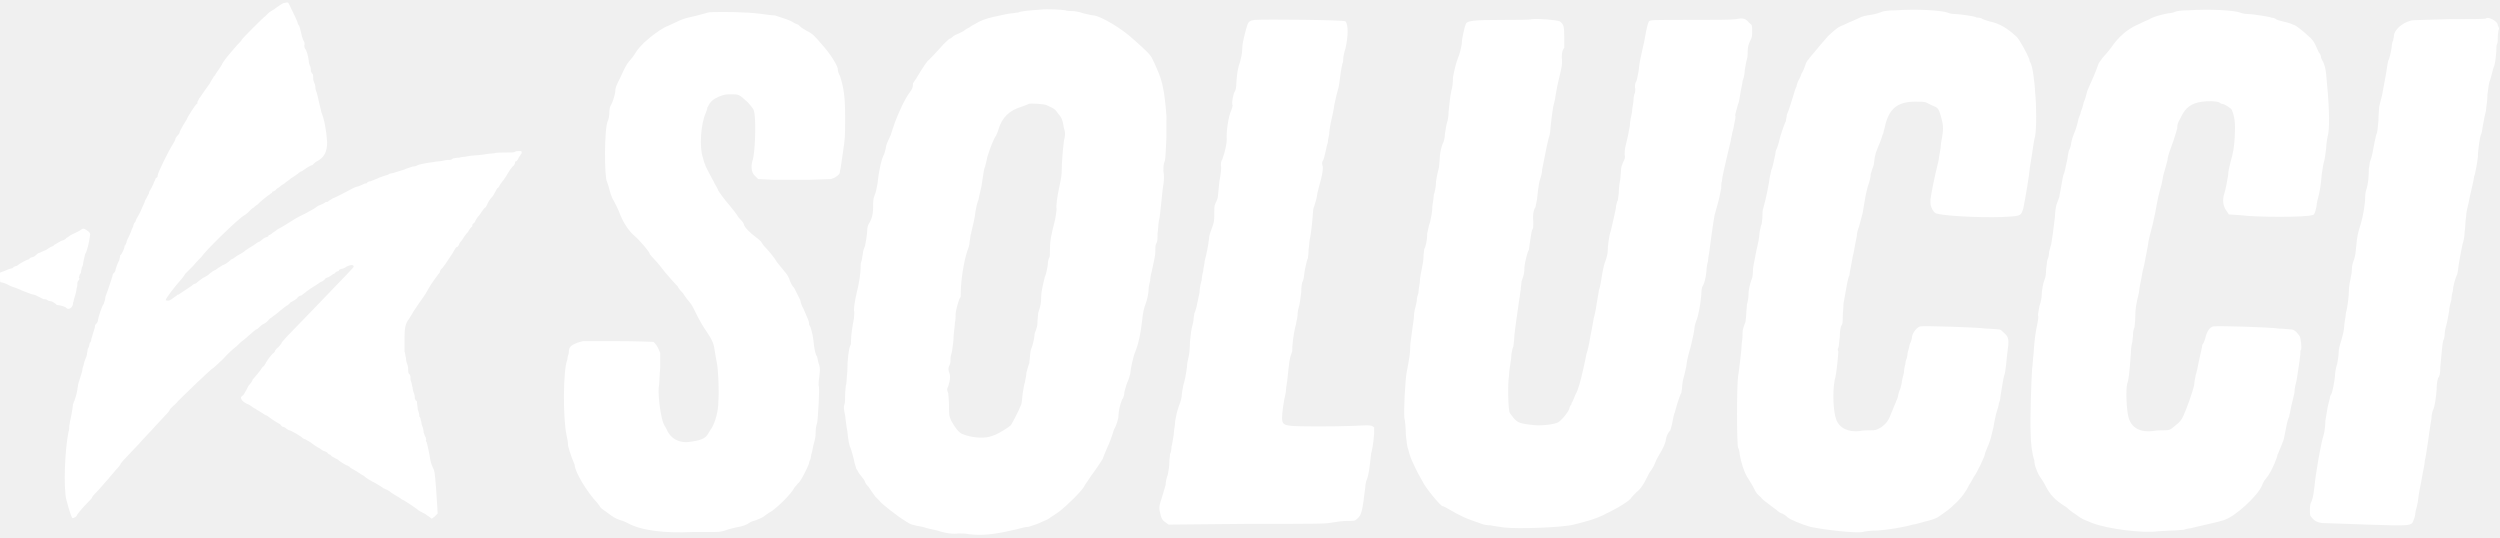
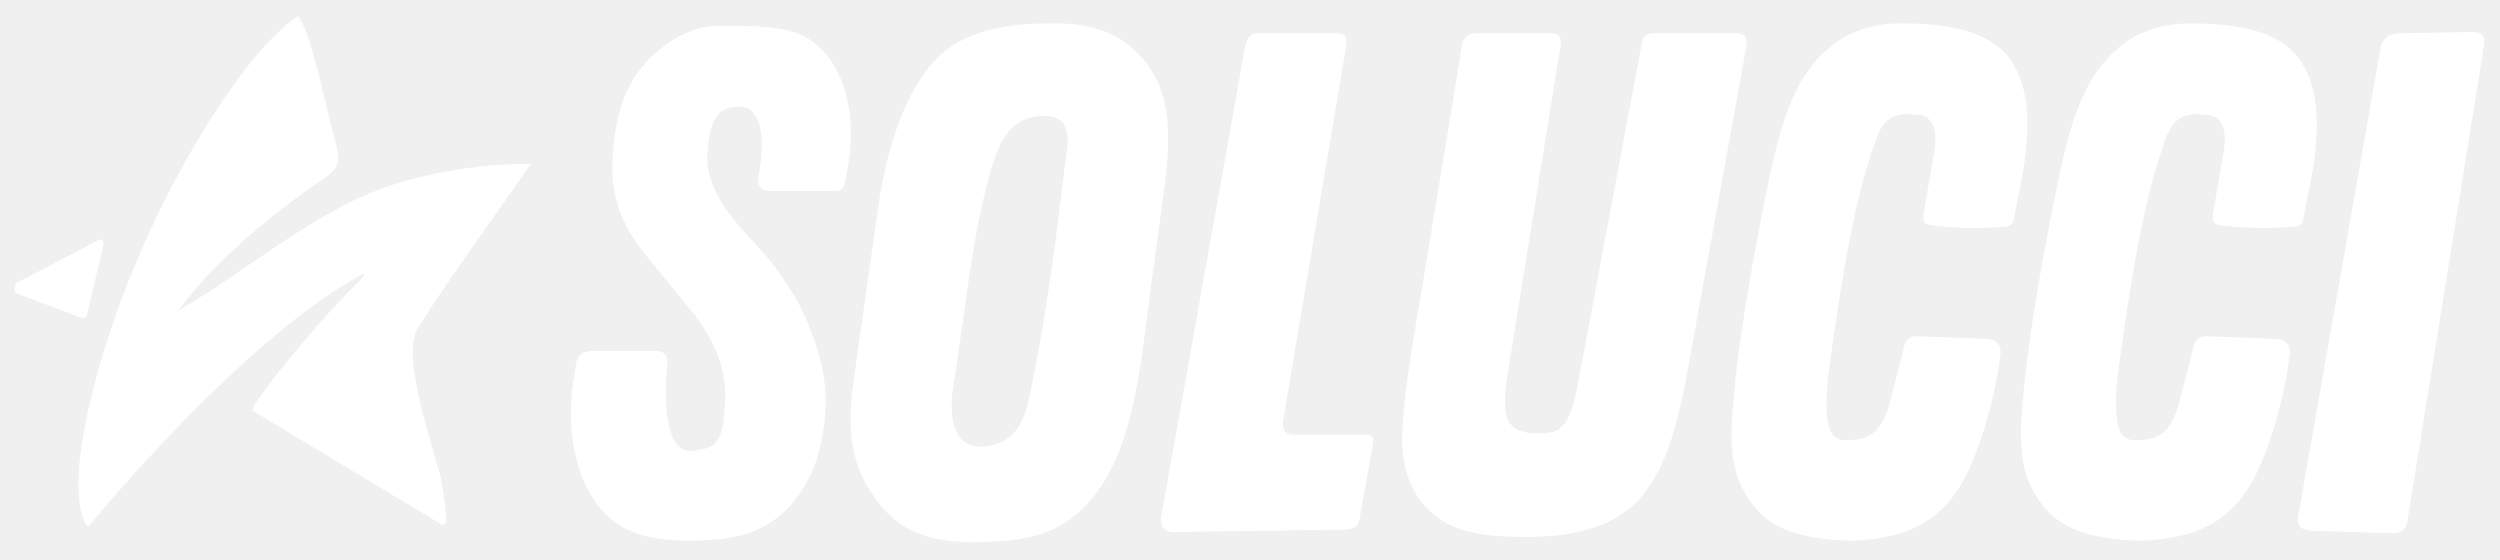
- <svg xmlns="http://www.w3.org/2000/svg" viewBox="0 0 3393 729" role="img" aria-label="Solucci" fill="#FFFFFF">
-   <g transform="translate(0,729) scale(1,-1)">
-     <path d="M386 725 c-2 0 -4 -2 -6 -3 -1 -1 -5 -3 -7 -5 -3 -2 -7 -4 -9 -6 -2 -2 -4 -4 -4 -4 -1 0 -32 -31 -32 -32 0 -1 -3 -4 -6 -7 -13 -15 -19 -22 -21 -27 -1 -2 -4 -6 -6 -9 -1 -2 -3 -4 -3 -5 0 0 -1 -1 -2 -2 0 -1 -2 -3 -3 -5 -1 -2 -3 -6 -5 -8 -2 -3 -5 -7 -7 -10 -2 -3 -4 -6 -5 -7 0 -1 -1 -2 -2 -4 0 -2 0 -3 -1 -3 -1 0 -13 -18 -14 -22 -1 -1 -3 -5 -5 -8 -2 -4 -4 -7 -4 -8 0 -1 -1 -3 -3 -5 -2 -2 -3 -4 -3 -5 0 0 -1 -3 -3 -6 -7 -11 -21 -40 -21 -43 0 -1 0 -2 -1 -3 -1 0 -2 -1 -2 -2 -1 -2 -1 -3 -2 -4 0 -1 -1 -3 -2 -5 -1 -3 -3 -5 -3 -6 -1 -1 -2 -3 -2 -5 -1 -1 -3 -6 -5 -9 -1 -4 -4 -9 -5 -12 -1 -3 -4 -8 -5 -10 -2 -3 -3 -6 -3 -6 0 -1 -1 -2 -2 -3 0 -1 -1 -2 -1 -3 0 -1 -1 -3 -2 -5 -2 -6 -4 -10 -7 -16 0 -3 -2 -5 -2 -6 -1 0 -1 -1 -1 -2 0 -2 -4 -10 -5 -11 -1 0 -1 -1 -1 -2 0 -1 -1 -3 -1 -5 -2 -3 -4 -9 -5 -12 0 -2 -1 -4 -2 -5 -1 -1 -2 -2 -2 -3 0 -1 -3 -10 -6 -19 -1 -3 -3 -8 -4 -11 0 -4 -2 -8 -2 -9 -3 -4 -7 -17 -8 -22 0 -2 -1 -4 -2 -5 -1 -1 -2 -2 -2 -3 0 -2 -1 -5 -2 -8 -1 -3 -2 -7 -3 -10 0 -2 -1 -5 -2 -5 0 -1 -1 -3 -1 -4 0 -1 -1 -3 -2 -5 0 -2 -1 -5 -1 -7 0 -1 -1 -4 -2 -6 -1 -3 -2 -5 -2 -6 0 -1 -1 -4 -2 -7 0 -3 -2 -9 -3 -12 -1 -4 -3 -9 -3 -10 0 -2 -1 -5 -1 -7 -1 -6 -3 -12 -4 -15 -1 -1 -1 -3 -2 -5 0 -3 -3 -20 -4 -23 0 -2 -1 -5 -1 -6 0 -2 0 -6 -1 -8 -5 -24 -7 -76 -3 -92 3 -12 7 -24 8 -25 1 -1 6 2 6 3 0 1 7 10 16 19 3 3 5 5 5 6 0 0 1 2 3 4 8 8 15 17 19 21 2 3 7 8 10 12 4 4 7 8 7 9 0 0 3 4 7 8 4 4 12 13 18 19 5 6 16 17 23 25 13 14 18 19 18 20 0 1 2 3 5 6 3 2 6 6 7 7 8 8 45 44 48 45 1 1 7 6 13 12 6 7 14 14 18 17 3 3 7 7 9 8 14 12 17 15 18 15 1 0 2 1 4 3 1 1 4 4 7 5 2 1 4 3 5 4 0 1 4 4 7 6 3 2 8 6 10 8 3 2 6 5 8 6 2 1 4 3 4 3 0 1 2 2 4 3 2 1 5 3 6 4 1 2 4 4 6 4 1 1 3 2 4 3 2 2 12 9 16 11 1 1 3 2 3 2 0 0 2 2 5 3 2 1 4 3 4 3 0 1 2 2 5 3 2 1 5 3 6 4 2 0 3 2 4 3 1 0 2 1 3 1 0 0 1 0 1 1 0 1 1 1 3 2 1 0 5 1 7 3 6 3 10 3 10 0 -1 -2 -4 -5 -56 -59 -34 -35 -42 -43 -42 -45 0 0 -2 -3 -4 -5 -3 -2 -5 -5 -5 -6 0 0 -1 -2 -3 -3 -2 -2 -6 -7 -9 -12 0 -1 -2 -3 -3 -5 -2 -1 -3 -3 -3 -3 0 -1 -10 -13 -11 -14 -1 0 -1 -1 -1 -1 0 -1 -1 -2 -2 -4 -1 -1 -3 -4 -4 -5 -1 -2 -2 -4 -3 -6 -1 -1 -2 -4 -3 -5 -1 -1 -1 -2 -2 -2 0 0 -1 -1 -2 -2 0 -3 2 -6 8 -9 3 -1 6 -3 7 -4 1 -1 3 -2 5 -3 1 -1 5 -3 8 -5 3 -2 6 -4 7 -4 0 0 2 -1 3 -2 3 -2 5 -4 12 -8 2 -1 4 -2 4 -3 0 0 1 -1 2 -2 1 0 4 -1 6 -3 1 -1 3 -2 4 -2 1 0 12 -6 16 -9 2 -2 4 -3 5 -3 0 0 3 -2 7 -4 4 -3 8 -6 10 -7 2 -1 4 -2 5 -3 1 -1 3 -2 3 -2 1 0 3 -1 5 -2 1 -2 3 -3 4 -3 0 0 1 -1 2 -2 1 -1 4 -2 5 -3 2 -1 4 -2 4 -2 0 -1 11 -8 13 -8 0 0 1 -1 2 -1 0 -1 3 -3 7 -5 4 -2 9 -6 13 -8 3 -3 10 -7 16 -10 5 -3 10 -6 11 -7 1 0 2 -1 2 -1 1 0 3 -1 6 -3 2 -2 6 -4 9 -6 2 -1 5 -3 5 -3 0 0 2 -2 5 -3 5 -3 11 -7 18 -12 2 -2 6 -4 8 -5 3 -1 6 -4 8 -5 l4 -3 4 3 c2 2 4 4 4 4 0 0 0 1 -1 17 -2 31 -3 39 -4 42 -2 4 -4 9 -5 14 -1 7 -4 21 -5 24 -1 1 -1 2 -1 3 1 0 0 1 0 3 -1 1 -2 4 -3 7 0 2 -1 7 -2 9 -1 2 -1 6 -2 8 0 2 -1 3 -1 4 -1 0 -1 1 -1 3 0 1 -1 5 -2 7 0 3 -1 7 -1 9 0 1 0 3 -1 3 -1 0 -1 2 -2 3 0 1 0 4 -1 7 -1 2 -2 6 -2 8 -1 2 -1 6 -2 8 -1 2 -1 5 -1 7 0 1 -1 3 -1 3 -1 0 -2 2 -2 5 0 2 0 5 -1 8 -1 2 -2 6 -2 9 -1 3 -1 7 -2 9 0 2 0 9 0 17 0 14 1 21 6 27 1 2 4 6 6 10 4 6 12 18 13 19 1 1 6 9 8 13 2 4 10 15 13 19 1 1 2 2 2 3 0 1 1 3 2 4 2 1 7 9 15 21 1 1 2 4 3 5 1 2 2 4 4 4 1 1 2 3 2 3 0 1 2 4 4 6 1 2 5 8 8 11 2 4 5 7 5 7 1 0 1 1 1 2 0 1 1 3 2 3 1 1 2 2 2 3 0 0 1 2 3 5 2 2 5 6 6 8 2 3 4 5 4 5 1 0 2 2 3 4 1 3 4 8 8 12 3 5 5 9 5 9 0 0 1 2 2 2 1 1 2 3 2 3 0 1 2 3 4 6 2 2 4 6 5 7 4 7 8 13 10 14 1 1 2 3 2 4 0 1 0 2 1 2 1 0 2 1 3 3 1 2 2 4 3 5 0 0 1 2 2 3 0 3 0 3 -3 3 -3 0 -5 0 -6 -1 -1 -1 -5 -1 -13 -1 -6 0 -13 0 -15 -1 -3 0 -10 -1 -17 -2 -7 -1 -15 -1 -19 -2 -4 -1 -9 -1 -12 -2 -4 0 -7 -1 -8 -1 -1 -1 -3 -2 -4 -2 -2 0 -6 0 -9 -1 -4 -1 -10 -1 -14 -2 -9 -1 -18 -3 -21 -4 -1 -1 -4 -2 -7 -2 -2 -1 -7 -2 -11 -4 -7 -2 -12 -4 -16 -5 -2 0 -4 -1 -5 -1 0 -1 -2 -1 -4 -2 -1 0 -6 -2 -9 -3 -4 -2 -10 -4 -12 -5 -3 0 -5 -2 -5 -2 0 -1 -1 -1 -2 -1 -1 0 -3 -1 -5 -2 -2 -1 -5 -2 -5 -2 -1 0 -4 -1 -6 -2 -8 -4 -24 -13 -28 -14 -2 -1 -4 -3 -5 -3 -1 -1 -2 -2 -3 -2 -1 0 -2 0 -3 -1 0 0 -3 -2 -6 -3 -3 -1 -6 -3 -7 -4 -1 -1 -7 -4 -14 -8 -11 -5 -15 -8 -28 -16 -3 -2 -7 -4 -9 -5 -1 -1 -4 -3 -7 -5 -2 -2 -4 -3 -5 -3 0 0 -1 -1 -1 -2 -1 0 -2 -1 -3 -1 0 0 -3 -1 -5 -3 -2 -2 -4 -3 -4 -3 -1 0 -4 -2 -8 -5 -5 -3 -10 -6 -11 -7 -2 -2 -7 -5 -11 -7 -4 -3 -7 -5 -8 -5 0 0 -1 0 -1 -1 -6 -5 -8 -6 -11 -7 -2 -1 -4 -3 -5 -3 -1 -1 -3 -2 -4 -3 -2 -1 -4 -2 -4 -2 -1 -1 -3 -2 -4 -3 -2 -2 -5 -4 -7 -5 -3 -1 -6 -4 -9 -6 -2 -2 -4 -3 -4 -3 -1 0 -3 -1 -5 -3 -15 -10 -18 -12 -18 -12 -1 0 -2 0 -2 -1 -7 -5 -8 -6 -11 -7 -3 0 -4 0 -4 1 0 2 12 18 22 29 2 3 4 5 4 6 0 0 5 5 11 11 5 6 11 12 12 13 4 7 51 53 58 56 2 1 5 4 7 6 2 2 4 4 5 4 1 1 3 3 5 4 6 6 15 13 17 14 1 1 2 2 3 2 0 1 1 2 1 2 1 0 3 1 4 2 1 2 4 3 5 4 1 1 5 4 7 5 2 2 7 5 9 7 2 1 6 4 9 6 2 2 4 3 4 3 1 0 4 2 8 5 3 2 7 4 8 4 0 0 1 1 1 1 1 1 3 3 5 4 10 5 14 13 14 26 -1 16 -4 32 -8 41 0 2 -2 8 -3 13 -1 4 -2 10 -3 13 -1 2 -2 5 -2 8 0 2 -1 5 -2 7 -1 2 -1 5 -1 7 0 1 0 3 -1 4 -1 0 -1 2 -2 3 0 1 0 4 -1 7 -1 2 -2 5 -2 8 -1 7 -3 14 -5 16 -1 2 -1 4 -1 5 1 0 0 2 0 4 -1 1 -3 6 -4 11 -1 4 -2 9 -3 11 -1 1 -2 3 -2 4 0 1 -6 14 -12 26 -1 2 -2 2 -6 1z" />
-     <path d="M1413 716 c-14 -1 -28 -2 -31 -4 -3 0 -6 -1 -8 -1 -3 0 -13 -2 -26 -5 -9 -2 -17 -5 -22 -8 -3 -2 -8 -4 -10 -6 -2 -1 -6 -3 -8 -5 -2 -1 -6 -3 -8 -4 -3 -1 -6 -3 -6 -3 -1 -1 -3 -3 -6 -4 -2 -2 -7 -6 -11 -11 -9 -10 -13 -14 -16 -17 -3 -2 -8 -10 -16 -23 -2 -4 -5 -7 -5 -8 -1 0 -1 -2 -1 -3 0 -3 -1 -6 -4 -10 -7 -9 -15 -27 -20 -40 -2 -6 -5 -14 -6 -18 -5 -11 -6 -12 -7 -19 -1 -4 -2 -8 -3 -9 -2 -4 -6 -18 -8 -38 -1 -5 -2 -12 -4 -16 -2 -5 -2 -8 -2 -16 0 -10 -2 -17 -6 -23 -1 -2 -2 -5 -2 -8 0 -6 -2 -17 -3 -22 -1 -2 -3 -7 -3 -11 -1 -4 -1 -8 -2 -10 -1 -2 -1 -6 -1 -9 0 -6 -2 -21 -5 -32 -3 -13 -4 -21 -4 -25 1 -3 0 -7 0 -11 -2 -10 -4 -23 -4 -30 0 -3 0 -6 -1 -7 -2 -4 -4 -19 -4 -35 -1 -9 -1 -18 -2 -19 0 -2 -1 -8 -1 -13 0 -5 0 -11 -1 -13 -1 -2 -1 -6 1 -15 1 -7 2 -17 3 -21 1 -12 3 -21 4 -22 1 -2 5 -16 6 -22 1 -3 2 -6 2 -7 1 -1 2 -3 3 -5 1 -2 4 -5 6 -8 2 -2 3 -5 3 -5 0 -1 2 -4 5 -7 2 -3 4 -6 4 -6 0 0 2 -3 5 -7 3 -3 6 -6 6 -6 0 -2 26 -22 33 -26 2 -1 4 -3 5 -3 2 -2 7 -4 20 -6 6 -2 15 -4 20 -5 12 -4 22 -5 29 -4 3 0 10 0 14 -1 17 -2 33 -1 66 7 4 1 11 3 15 3 3 1 9 3 12 4 2 1 7 3 9 4 3 1 7 3 9 5 3 2 8 5 12 8 9 7 32 29 34 35 1 2 5 7 8 12 11 15 16 23 17 25 0 1 3 8 6 15 3 6 6 15 7 18 1 3 2 7 3 8 2 4 5 12 5 17 0 5 2 15 5 22 2 2 3 7 3 10 1 3 2 8 4 13 2 4 3 8 4 12 0 4 4 24 7 30 5 13 7 25 9 41 1 12 3 19 5 24 2 5 4 15 4 21 0 2 1 6 2 10 0 3 1 9 2 12 1 4 2 10 3 14 1 5 2 9 2 14 0 5 0 7 1 10 2 3 2 6 2 14 1 6 1 14 2 18 1 3 2 14 3 23 1 9 2 21 3 26 1 6 1 12 0 18 0 6 0 9 2 14 1 5 1 12 2 30 0 13 0 24 0 25 1 1 -2 32 -4 41 -2 12 -5 20 -9 29 -2 5 -5 11 -6 13 -2 5 -8 11 -25 26 -16 15 -43 31 -54 33 -3 0 -10 2 -15 3 -5 2 -12 3 -15 3 -3 0 -7 0 -9 1 -5 1 -26 2 -33 1z m8 -130 c9 -4 11 -5 15 -11 5 -6 6 -8 8 -20 2 -6 2 -9 0 -17 -2 -16 -3 -32 -3 -40 0 -6 -1 -12 -3 -21 -3 -14 -5 -27 -4 -32 0 -2 -1 -8 -2 -14 -6 -23 -7 -30 -7 -40 0 -7 0 -10 -1 -12 -1 -1 -2 -6 -2 -10 -1 -5 -2 -12 -4 -16 -3 -12 -5 -21 -5 -28 0 -6 0 -9 -4 -21 0 -3 -1 -9 -1 -13 0 -4 -1 -7 -2 -10 -1 -2 -2 -5 -2 -7 0 -4 -3 -16 -5 -20 0 -1 -1 -5 -1 -8 0 -2 -1 -7 -1 -10 -1 -2 -3 -9 -4 -13 0 -5 -2 -11 -2 -13 -1 -2 -2 -9 -3 -15 -1 -7 -1 -13 -2 -15 -3 -8 -12 -25 -14 -28 -3 -3 -16 -11 -21 -13 -2 -1 -6 -2 -9 -3 -9 -2 -24 -1 -36 4 -5 2 -10 9 -15 18 -3 7 -3 7 -3 20 0 8 -1 14 -1 17 -2 5 -2 6 0 10 3 9 3 15 1 19 -1 4 -1 4 0 8 1 1 2 5 2 7 0 3 0 6 1 9 1 2 2 10 3 19 0 9 2 19 2 24 1 4 1 9 1 12 0 4 4 19 6 22 1 0 1 3 1 7 0 16 4 42 9 57 1 2 3 8 3 12 1 5 1 10 2 11 0 2 3 12 5 23 1 11 4 21 5 23 0 1 2 9 4 18 3 18 3 23 5 27 0 1 2 7 3 13 3 10 9 26 12 29 0 1 2 4 3 8 5 17 15 26 31 31 5 2 9 3 10 4 3 1 22 0 25 -2z" />
-     <path d="M2573 715 c-10 0 -16 -1 -19 -2 -2 -1 -8 -3 -14 -4 -7 -1 -13 -2 -18 -5 -4 -2 -12 -5 -18 -8 -10 -4 -11 -5 -23 -16 -6 -7 -14 -16 -17 -20 -4 -5 -8 -9 -9 -11 -2 -2 -4 -5 -5 -9 -1 -3 -3 -8 -5 -11 -1 -4 -4 -9 -5 -11 -1 -3 -2 -6 -2 -7 -1 -1 -2 -5 -7 -21 -2 -7 -5 -15 -6 -17 0 -3 -1 -6 -1 -6 0 -1 0 -3 -1 -4 -1 -2 -7 -18 -9 -28 -1 -4 -3 -9 -4 -11 0 -2 -1 -7 -2 -11 -1 -4 -2 -11 -4 -15 -1 -5 -3 -13 -3 -16 -1 -6 -4 -22 -8 -36 -1 -2 -1 -7 -1 -10 0 -4 -1 -9 -1 -11 -1 -1 -2 -7 -3 -12 0 -5 -2 -15 -4 -23 -4 -21 -5 -23 -5 -31 0 -4 -1 -8 -2 -10 -2 -6 -4 -13 -4 -21 0 -3 -1 -9 -2 -12 0 -3 -1 -9 -1 -13 0 -4 -1 -9 -1 -11 -3 -7 -4 -11 -4 -15 0 -3 0 -8 -1 -13 0 -4 -1 -14 -2 -22 -1 -8 -2 -18 -3 -23 -2 -13 -2 -93 0 -98 1 -1 2 -5 2 -8 2 -12 6 -24 10 -31 3 -4 6 -10 8 -13 2 -4 4 -8 5 -9 1 -2 4 -4 6 -6 1 -2 6 -6 9 -8 4 -3 9 -7 12 -9 2 -2 6 -5 8 -5 2 -1 5 -3 7 -5 3 -3 20 -10 31 -13 18 -4 62 -9 71 -7 3 1 12 2 21 2 13 1 33 4 47 8 2 0 9 2 16 4 9 2 14 4 18 6 13 9 16 11 23 18 9 8 16 18 19 25 2 3 5 8 7 12 4 5 15 28 15 31 0 1 1 3 5 13 1 2 3 8 4 13 1 5 3 11 3 13 0 2 2 9 3 15 2 6 4 13 4 15 1 2 2 6 2 9 2 12 4 25 5 28 1 2 2 7 4 28 3 22 3 24 -5 31 -3 3 -4 4 -7 4 -3 0 -10 1 -16 1 -15 2 -85 4 -90 3 -4 -1 -10 -8 -11 -14 0 -2 -1 -6 -3 -10 -1 -4 -2 -9 -3 -12 0 -3 -1 -6 -1 -7 -1 -2 -2 -5 -2 -8 -1 -3 -2 -9 -2 -12 -1 -4 -3 -11 -3 -14 -1 -4 -2 -9 -3 -10 0 -1 -2 -5 -2 -8 -1 -4 -3 -7 -3 -8 -1 -2 -3 -7 -5 -12 -5 -13 -7 -16 -15 -22 -7 -4 -8 -4 -14 -4 -4 0 -10 0 -15 -1 -15 -2 -28 4 -32 16 -4 11 -5 37 -2 53 3 10 5 37 5 39 -1 1 -1 4 0 5 1 2 1 9 2 15 0 7 1 13 2 15 2 2 2 6 2 12 0 5 1 13 1 18 5 28 6 35 8 38 0 2 1 7 2 12 1 4 2 13 4 20 1 7 3 16 4 21 0 5 2 11 3 13 1 3 3 12 5 19 3 18 4 25 7 36 2 5 4 13 4 17 1 4 3 9 4 12 0 2 1 6 1 7 0 2 1 6 2 10 1 3 4 10 6 15 2 5 3 10 4 11 0 1 1 5 2 8 5 25 17 35 41 35 8 0 12 0 15 -1 2 -1 6 -3 8 -4 8 -3 9 -4 12 -14 3 -11 4 -16 2 -28 -1 -5 -2 -11 -2 -14 0 -2 -2 -11 -3 -19 -6 -24 -10 -45 -11 -53 0 -8 0 -8 3 -14 2 -3 4 -5 6 -5 16 -4 74 -6 98 -4 16 1 16 2 19 11 3 15 8 44 9 56 5 30 5 35 7 42 2 9 2 44 0 60 0 5 -1 14 -2 21 -1 9 -3 18 -5 20 0 1 -1 3 -1 4 -3 8 -13 26 -17 30 -13 12 -23 18 -37 21 -3 1 -7 2 -9 3 -1 1 -4 2 -5 2 -2 0 -4 0 -5 1 -2 1 -22 4 -29 4 -3 0 -7 1 -9 2 -9 3 -41 5 -70 3z" />
-     <path d="M2970 715 c-9 0 -16 -1 -18 -2 -2 -1 -6 -2 -9 -2 -10 -2 -18 -4 -24 -7 -3 -2 -6 -3 -6 -3 -1 0 -6 -3 -13 -6 -13 -6 -25 -16 -35 -31 -3 -4 -8 -10 -11 -13 -3 -4 -6 -8 -6 -9 -1 -3 -6 -16 -8 -20 -3 -7 -4 -9 -7 -16 -1 -4 -3 -12 -5 -16 -1 -5 -3 -11 -4 -13 0 -2 -2 -6 -3 -9 -2 -10 -5 -18 -6 -20 -1 -2 -3 -8 -4 -13 0 -2 -1 -7 -3 -10 -1 -4 -2 -9 -2 -11 -2 -9 -4 -20 -5 -21 -1 -2 -2 -8 -3 -14 -1 -7 -3 -15 -3 -17 -1 -3 -3 -8 -4 -11 -1 -4 -2 -11 -2 -16 -2 -17 -4 -32 -5 -37 -1 -3 -2 -8 -3 -11 0 -4 -1 -8 -2 -10 -1 -2 -1 -8 -2 -13 0 -7 -1 -12 -2 -14 -2 -5 -4 -15 -4 -22 0 -2 -1 -9 -3 -14 -1 -6 -2 -10 -2 -13 1 -2 0 -7 -1 -12 -2 -9 -4 -21 -5 -40 -1 -6 -1 -15 -2 -20 -1 -14 -3 -71 -2 -87 0 -15 2 -29 5 -38 0 -3 1 -8 2 -10 1 -3 3 -8 5 -11 2 -3 6 -9 8 -13 6 -12 13 -20 28 -29 2 -2 8 -7 13 -10 9 -7 11 -7 23 -12 21 -8 69 -14 89 -11 5 0 14 1 20 1 5 0 12 1 15 1 2 1 7 2 9 2 7 2 36 8 45 11 16 5 46 33 52 47 1 3 3 7 5 9 5 6 8 12 12 21 2 5 4 10 4 12 1 1 2 5 4 9 1 3 3 7 3 8 1 1 2 5 5 21 1 6 3 12 4 14 0 2 1 4 1 5 0 1 1 5 2 10 1 4 3 12 4 17 0 6 2 13 3 17 1 7 4 25 5 35 0 3 0 6 1 6 1 3 0 15 -2 19 -5 7 -8 9 -13 9 -2 0 -9 1 -15 1 -11 2 -83 4 -89 3 -5 -1 -9 -7 -11 -16 -1 -4 -3 -8 -4 -9 0 -2 -2 -10 -4 -19 -2 -10 -4 -20 -5 -22 0 -2 -2 -8 -2 -13 -2 -10 -10 -32 -15 -43 -3 -6 -5 -8 -10 -12 -8 -7 -9 -7 -16 -7 -4 0 -10 0 -15 -1 -17 -2 -29 4 -33 18 -3 10 -4 38 -2 46 2 5 3 14 5 41 0 6 1 13 2 16 0 2 1 7 1 11 0 3 1 7 2 9 0 3 1 7 1 14 0 10 1 17 5 33 0 2 1 8 2 13 1 4 2 11 3 16 2 7 3 13 7 34 1 9 3 15 7 31 1 4 2 10 3 14 2 11 4 22 6 29 2 7 3 10 5 22 1 4 3 10 4 14 1 4 2 7 2 9 0 2 4 14 6 19 2 5 6 18 7 22 0 5 0 6 5 15 6 13 14 19 29 21 7 1 19 1 23 -1 1 -1 3 -2 4 -2 3 0 12 -6 13 -8 4 -10 5 -18 4 -37 -1 -15 -2 -21 -6 -35 -1 -4 -3 -12 -3 -17 -2 -12 -3 -17 -5 -24 -3 -9 -2 -17 2 -23 l4 -6 15 -1 c22 -3 89 -3 98 0 3 0 4 3 6 12 0 4 2 11 3 15 2 9 3 15 4 28 1 6 2 14 3 17 1 2 2 11 3 18 0 7 2 17 3 21 2 13 1 42 -3 81 -1 8 -2 11 -4 16 -2 3 -3 6 -3 7 0 1 -1 4 -3 6 -1 2 -3 7 -5 11 -2 4 -5 8 -9 11 -7 7 -18 15 -19 15 -1 0 -3 1 -5 2 -3 1 -7 2 -11 3 -4 1 -8 2 -9 3 -1 1 -4 2 -6 2 -2 1 -9 2 -15 3 -6 1 -14 2 -18 2 -3 0 -8 1 -10 2 -8 3 -40 5 -70 3z" />
-     <path d="M961 712 c-1 0 -13 -4 -23 -6 -5 -1 -12 -3 -16 -5 -4 -2 -11 -5 -15 -7 -6 -2 -15 -8 -25 -16 -2 -2 -6 -5 -8 -7 -3 -3 -8 -8 -11 -13 -3 -5 -7 -10 -9 -12 -4 -5 -5 -7 -12 -22 -6 -12 -7 -14 -7 -20 -1 -6 -4 -15 -6 -18 -1 -1 -2 -6 -2 -10 0 -4 -1 -9 -2 -11 -5 -9 -5 -78 -1 -83 0 -1 2 -5 3 -10 1 -4 3 -10 4 -12 3 -5 9 -17 11 -23 5 -12 12 -22 19 -28 7 -6 21 -22 21 -25 0 0 3 -4 7 -8 4 -4 10 -12 14 -17 6 -7 13 -15 17 -19 0 -1 3 -5 7 -9 3 -5 7 -10 8 -11 1 -1 4 -5 6 -9 8 -17 15 -28 18 -32 8 -12 10 -17 11 -26 1 -5 2 -13 3 -17 2 -10 3 -39 2 -51 0 -14 -4 -28 -9 -37 -2 -2 -3 -5 -4 -6 -3 -6 -7 -9 -16 -11 -10 -2 -15 -3 -23 -1 -8 2 -15 8 -18 16 -1 2 -3 5 -4 7 -4 8 -8 37 -7 50 1 4 1 16 2 27 l0 20 -3 7 c-2 4 -5 7 -6 8 -1 0 -22 1 -49 1 l-47 0 -7 -2 c-10 -4 -12 -6 -12 -14 -1 -3 -2 -7 -2 -9 -6 -14 -6 -81 -1 -103 1 -4 2 -10 2 -14 1 -4 3 -11 5 -16 2 -5 4 -10 4 -10 0 -9 16 -36 31 -52 1 -1 2 -3 3 -4 0 -1 2 -3 5 -5 3 -2 8 -6 11 -8 4 -3 9 -5 12 -6 4 -1 8 -3 10 -4 18 -10 50 -14 89 -12 11 0 24 0 28 0 5 0 9 0 15 2 5 2 11 3 14 4 11 2 14 3 20 7 1 1 5 2 8 3 3 1 7 3 9 4 3 2 8 6 12 8 10 7 28 25 31 32 2 2 4 5 5 6 3 1 13 21 15 27 0 2 1 4 2 6 0 1 1 4 1 6 1 2 2 8 3 13 2 7 3 11 3 17 0 6 1 10 2 13 1 4 4 49 2 51 0 1 0 6 1 12 1 9 1 11 0 15 -1 3 -2 6 -2 7 0 2 -1 3 -1 5 -2 2 -4 10 -5 22 -1 9 -4 19 -5 20 -1 1 -1 2 -1 4 0 2 -2 6 -8 20 -1 1 -3 6 -4 11 -3 6 -6 12 -8 16 -3 3 -6 9 -7 13 -2 5 -5 8 -9 13 -3 4 -7 8 -8 10 -2 4 -11 15 -16 20 -2 2 -4 5 -5 7 -1 1 -4 4 -7 6 -8 6 -14 12 -16 16 0 2 -2 5 -4 7 -1 1 -4 4 -5 6 -1 2 -5 7 -9 12 -12 14 -14 18 -17 22 -1 3 -3 6 -4 8 -1 2 -2 3 -2 4 0 0 -3 5 -6 11 -3 6 -6 11 -6 13 -1 1 -2 5 -3 9 -5 14 -3 46 4 61 0 1 2 4 2 7 4 8 7 11 16 15 8 3 9 3 17 3 10 0 10 0 22 -11 7 -8 8 -9 9 -15 2 -13 1 -55 -3 -65 -2 -8 -1 -16 4 -20 l4 -4 20 -1 c12 0 34 0 50 0 l29 1 5 2 c6 4 7 5 7 9 1 2 2 13 4 25 3 20 3 21 3 48 0 29 -2 40 -7 56 -2 3 -3 7 -3 10 -1 5 -10 20 -21 32 -10 12 -14 16 -21 19 -3 2 -7 4 -9 6 -2 2 -3 3 -4 3 0 0 -3 1 -6 3 -5 3 -9 4 -24 9 -3 0 -11 1 -18 2 -8 1 -18 2 -24 2 -12 1 -48 1 -49 0z" />
-     <path d="M2079 703 c-3 -1 -19 -1 -36 -1 -46 0 -53 -1 -54 -7 -1 -2 -2 -7 -3 -11 -1 -4 -2 -10 -2 -14 -1 -6 -3 -15 -5 -19 -3 -8 -5 -16 -7 -27 0 -7 -1 -15 -2 -17 -2 -9 -3 -21 -4 -30 0 -5 -1 -12 -2 -14 -1 -3 -2 -10 -3 -16 0 -6 -2 -12 -3 -13 -2 -5 -4 -14 -4 -20 0 -4 -1 -9 -1 -12 -1 -4 -3 -12 -4 -19 0 -8 -2 -16 -3 -18 0 -2 -1 -10 -2 -16 0 -8 -2 -16 -3 -21 -2 -5 -3 -12 -4 -16 0 -9 -2 -18 -4 -21 0 -2 -1 -6 -1 -10 0 -4 -1 -11 -2 -15 -1 -5 -3 -14 -3 -20 -1 -6 -2 -13 -2 -15 -1 -3 -2 -6 -2 -8 0 -3 -1 -7 -2 -11 -1 -3 -2 -9 -2 -12 0 -3 -1 -10 -2 -16 -1 -6 -2 -16 -3 -23 0 -12 -1 -17 -5 -38 -2 -12 -4 -52 -3 -61 1 -4 2 -15 2 -23 1 -9 2 -18 3 -19 2 -9 5 -16 8 -22 3 -7 8 -16 12 -23 3 -7 24 -33 27 -33 1 0 5 -2 10 -5 12 -7 19 -11 43 -19 2 -1 8 -2 12 -2 4 -1 13 -2 19 -3 20 -2 78 0 94 4 23 6 30 8 40 13 2 1 8 4 12 6 12 6 22 13 25 16 1 2 5 6 8 9 4 3 7 7 10 12 2 3 5 10 8 15 3 4 6 9 7 12 2 5 4 9 10 19 3 6 5 11 5 14 1 5 3 9 6 12 0 1 2 6 3 12 1 5 2 11 3 12 0 1 2 7 4 14 2 6 4 12 5 13 0 2 1 5 1 8 0 3 1 10 3 16 1 5 3 12 3 15 1 7 3 15 6 25 2 8 5 22 5 26 0 1 1 4 2 7 3 7 6 23 7 36 0 6 1 11 2 12 2 3 4 10 5 20 0 4 1 10 2 13 0 2 1 9 2 14 1 9 5 38 7 49 1 3 3 11 5 18 2 7 3 15 4 18 0 3 0 8 1 10 0 2 1 8 2 12 1 4 3 14 5 22 2 8 4 17 5 21 0 3 2 8 2 11 1 2 2 8 3 13 1 5 2 9 1 10 0 2 2 9 4 16 1 1 2 8 3 14 1 7 3 14 3 17 1 2 3 9 3 15 1 5 2 12 3 15 1 3 1 8 1 11 0 5 1 8 3 13 3 5 3 7 3 14 0 8 0 8 -4 11 -5 6 -8 7 -18 5 -6 -1 -29 -1 -63 -1 -51 0 -53 0 -55 -2 -1 -2 -2 -4 -4 -14 -1 -4 -2 -13 -4 -20 -4 -18 -5 -22 -6 -33 -1 -5 -2 -11 -3 -14 -2 -3 -2 -5 -2 -9 1 -2 0 -5 0 -7 -1 -1 -2 -6 -2 -10 0 -4 -2 -11 -2 -16 -1 -5 -3 -13 -3 -19 -2 -11 -3 -16 -6 -28 -1 -4 -1 -8 -1 -11 1 -4 0 -6 -2 -10 -2 -5 -3 -7 -3 -12 0 -3 -1 -9 -1 -12 -1 -4 -2 -12 -2 -18 -1 -6 -1 -11 -2 -11 0 -1 -2 -5 -2 -10 -2 -10 -6 -27 -7 -31 -2 -5 -4 -20 -4 -26 0 -4 -1 -8 -3 -14 -2 -4 -3 -11 -4 -15 -2 -12 -3 -20 -5 -25 0 -2 -2 -11 -3 -18 -1 -8 -3 -17 -4 -20 -1 -7 -2 -11 -5 -27 -1 -7 -3 -16 -5 -22 -1 -6 -3 -14 -4 -19 -4 -18 -7 -29 -11 -36 -2 -5 -4 -10 -5 -11 0 -2 -1 -3 -2 -4 0 -1 -1 -2 -1 -3 0 -3 -9 -15 -15 -19 -5 -3 -22 -5 -33 -4 -19 2 -22 3 -28 10 -2 3 -5 6 -5 7 -2 3 -3 38 -1 50 0 6 2 16 3 24 0 7 2 14 3 16 0 2 1 7 1 10 0 5 3 27 7 54 1 4 1 9 2 13 0 4 1 8 1 11 3 8 4 12 4 20 1 8 4 20 6 23 0 1 1 7 2 14 1 7 2 13 3 14 1 1 1 4 1 10 -1 8 0 16 3 20 0 1 1 5 2 10 2 19 3 25 5 30 1 3 2 8 2 11 3 15 7 36 9 43 2 5 2 10 3 20 1 8 2 17 3 22 1 5 3 11 3 14 2 12 3 17 5 25 4 16 4 18 4 24 -1 6 0 14 3 17 0 1 0 7 0 15 0 15 -1 17 -6 21 -5 2 -29 4 -38 3z" />
-     <path d="M3374 704 c0 -1 -23 -1 -50 -1 -27 -1 -51 -1 -52 -2 -12 -3 -23 -13 -23 -21 0 -2 -1 -4 -1 -6 -1 -1 -2 -6 -2 -9 -1 -7 -3 -15 -4 -17 -1 -1 -2 -8 -4 -21 -1 -4 -2 -12 -3 -16 -1 -5 -2 -12 -3 -15 -1 -3 -2 -8 -3 -12 0 -4 -1 -12 -1 -19 -1 -9 -1 -15 -3 -19 -1 -4 -3 -13 -4 -19 -1 -7 -3 -14 -4 -16 -1 -2 -1 -7 -2 -11 0 -10 -1 -21 -3 -27 -1 -2 -2 -8 -2 -12 0 -9 -3 -26 -6 -36 -4 -12 -5 -18 -6 -29 -1 -9 -1 -13 -3 -19 -2 -5 -3 -9 -3 -13 0 -4 -1 -10 -2 -14 -1 -4 -2 -11 -2 -14 0 -8 -2 -25 -4 -31 0 -2 -1 -8 -2 -14 -1 -14 -2 -15 -5 -26 -2 -6 -3 -11 -3 -15 0 -3 -1 -10 -2 -15 -2 -5 -3 -13 -3 -17 -1 -8 -3 -20 -5 -24 -1 -1 -2 -4 -2 -6 -1 -3 -2 -8 -3 -12 -1 -5 -2 -13 -3 -18 0 -6 -1 -14 -2 -18 -4 -12 -11 -52 -13 -73 -1 -10 -3 -17 -4 -19 -1 -1 -2 -5 -2 -10 0 -8 0 -9 3 -12 4 -5 10 -7 17 -7 4 0 30 -1 58 -2 61 -2 60 -2 63 7 1 2 2 6 2 8 0 1 1 6 2 9 1 4 2 9 2 11 0 1 1 7 2 13 1 5 3 14 4 21 1 6 3 14 3 18 1 3 2 11 3 17 1 5 2 14 3 21 1 6 2 14 3 19 0 4 1 9 2 11 3 7 4 17 5 28 0 9 1 12 2 16 2 2 3 6 3 15 2 22 3 33 4 36 1 1 2 6 2 10 0 3 2 10 3 14 1 4 2 11 3 16 0 5 2 11 3 15 0 4 1 9 2 12 0 5 3 17 6 23 0 1 1 4 1 5 0 4 5 31 6 35 1 3 3 10 3 17 1 6 1 16 2 21 0 5 2 13 3 17 1 5 3 15 5 23 2 8 3 15 3 15 1 1 4 17 5 26 0 10 3 28 4 30 1 1 2 7 3 14 1 6 3 15 4 19 0 3 2 13 2 22 1 8 2 16 3 18 1 2 2 6 3 10 1 4 2 8 3 10 1 3 2 8 3 20 0 4 0 9 1 10 1 2 1 6 1 10 0 4 1 8 1 9 1 2 1 3 0 4 0 1 -1 2 -1 3 0 5 -13 12 -16 9z" />
-     <path d="M1703 702 c-7 -1 -9 -2 -11 -10 -1 -2 -2 -8 -3 -11 -1 -4 -3 -12 -3 -18 0 -7 -2 -14 -3 -18 -3 -8 -4 -15 -5 -28 0 -7 -1 -10 -2 -12 -2 -2 -5 -17 -3 -19 0 -1 -1 -4 -2 -7 -4 -8 -7 -31 -6 -39 0 -5 -2 -16 -6 -27 -2 -3 -2 -6 -2 -9 1 -2 0 -11 -2 -21 -1 -9 -2 -19 -2 -20 0 -2 -1 -5 -2 -7 -1 -2 -2 -4 -2 -5 -1 -1 -1 -6 -1 -12 0 -9 0 -11 -3 -19 -2 -5 -4 -11 -4 -14 -1 -10 -4 -24 -6 -31 0 -4 -2 -10 -2 -14 -1 -3 -2 -9 -2 -12 -1 -3 -3 -11 -3 -17 -3 -15 -5 -25 -7 -28 0 -2 -1 -5 -1 -7 0 -3 -1 -8 -2 -11 -1 -4 -2 -10 -3 -21 0 -9 -1 -18 -2 -21 -1 -4 -2 -9 -2 -13 -2 -14 -3 -18 -5 -25 -1 -5 -2 -10 -2 -12 0 -3 -1 -9 -4 -16 -3 -9 -4 -14 -5 -20 0 -5 -2 -14 -2 -19 -1 -5 -2 -13 -3 -16 0 -4 -1 -9 -2 -10 0 -3 -1 -7 -1 -12 0 -5 -1 -11 -2 -16 -2 -5 -3 -11 -3 -14 -1 -3 -3 -11 -5 -17 -4 -12 -4 -13 -3 -19 2 -9 3 -12 8 -15 l4 -3 106 1 c103 0 107 0 117 2 6 1 14 2 20 2 9 0 10 0 13 3 6 5 7 10 11 43 0 3 1 8 2 10 1 2 3 10 4 19 1 8 2 16 2 17 1 3 3 12 4 27 l0 8 -3 2 c-4 1 -6 1 -25 0 -27 -1 -73 -1 -84 0 -11 1 -13 3 -13 11 0 6 2 22 5 34 0 3 1 10 2 16 3 28 3 30 6 38 1 1 1 5 1 9 1 12 3 24 5 30 0 3 2 8 2 12 0 4 1 9 2 12 1 3 2 11 3 19 0 7 1 14 2 15 1 1 2 8 3 16 2 8 3 15 4 15 0 1 1 6 1 12 1 6 1 13 2 16 1 4 3 20 4 35 0 3 1 7 2 9 0 1 3 8 4 17 2 8 4 16 5 19 2 9 3 15 2 18 -1 3 -1 5 1 8 1 2 2 7 3 11 1 4 2 10 3 12 0 2 1 8 2 12 0 3 1 10 2 15 1 5 4 16 5 25 2 9 4 18 5 21 1 2 2 10 3 18 1 9 3 16 3 17 1 1 1 4 1 6 0 2 1 8 3 14 4 17 4 33 0 37 -1 2 -108 3 -123 2z" />
-     <path d="M111 418 c-1 -1 -4 -3 -13 -7 -4 -2 -7 -5 -8 -5 0 -1 -3 -3 -7 -4 -4 -2 -8 -5 -9 -5 -1 -1 -2 -2 -2 -2 -1 0 -5 -2 -9 -5 -5 -2 -9 -4 -9 -4 -1 0 -3 -1 -5 -3 -2 -2 -4 -3 -5 -3 -1 0 -2 -1 -3 -1 -1 -1 -2 -2 -2 -2 -2 0 -13 -6 -15 -8 0 0 -1 -1 -2 -1 -1 0 -2 -1 -3 -1 -1 -1 -2 -2 -2 -2 -1 0 -5 -1 -9 -3 l-8 -3 0 -7 c0 -4 0 -6 1 -6 1 0 5 -1 9 -3 3 -2 9 -4 12 -5 2 -1 6 -2 7 -3 5 -2 15 -6 17 -6 1 0 3 -1 5 -2 2 -1 6 -3 8 -4 3 0 6 -1 6 -2 1 0 3 -1 5 -1 2 -1 4 -2 5 -3 1 -1 2 -2 3 -2 2 0 11 -2 12 -4 3 -3 8 0 9 5 0 1 0 3 1 4 0 2 1 5 2 8 1 3 2 8 2 10 1 2 1 5 1 7 0 1 1 3 2 4 1 1 1 3 0 3 0 1 1 2 1 4 1 1 2 3 2 4 0 2 1 4 1 6 1 1 2 4 2 7 2 8 2 10 3 12 2 3 5 15 6 23 1 4 0 6 -5 9 -3 2 -4 2 -6 1z" />
-   </g>
+ <svg xmlns="http://www.w3.org/2000/svg" viewBox="15 28 2030 454" fill="#FFFFFF" fill-rule="evenodd" role="img" aria-label="Solucci">
+   <path d="M85 454 C64 417 100 301 124 245 C157 164 214 70 257 41 C267 54 275 95 286 138 C292 159 291 164 278 173 C232 204 185 245 160 280 C211 251 270 200 328 180 C366 167 408 161 446 161 C423 195 378 256 354 295 C342 316 361 373 373 416 C375 430 378 443 377 452 Q376 456 372 453 L221 362 Q219 361 222 356 C244 324 284 278 308 255 Q315 247 305 253 C236 292 151 379 88 454 Q86 456 85 454 Z" />
+   <path d="M28 258 L93 224 Q101 219 98 231 L86 282 Q85 287 81 286 L28 266 Q26 265 28 258 Z" />
+   <path d="M598 49 C637 49 662 49 680 66 C702 86 710 123 704 161 L701 177 Q700 183 693 183 L640 183 Q629 183 631 171 C634 154 635 136 630 125 C625 115 620 114 612 115 C598 115 591 128 590 147 C586 171 599 194 620 217 C643 241 661 265 672 293 C685 325 689 352 682 386 C677 414 661 439 641 452 C623 464 602 467 574 467 C537 467 514 458 498 435 C480 409 475 371 481 335 L483 322 Q485 313 496 313 L548 313 Q557 313 557 323 C555 341 555 367 560 380 C565 394 573 396 583 393 C598 392 602 381 603 363 C607 333 598 310 580 285 L541 237 C518 210 509 182 513 150 C515 119 524 93 544 74 C559 60 578 49 598 49 Z" />
+   <path d="M866 47 C902 46 926 55 944 77 C965 102 966 135 961 176 L942 318 C934 373 922 411 898 437 C877 460 852 467 817 468 C778 470 749 463 729 437 C707 410 702 380 708 338 L729 190 C737 141 752 99 777 74 C798 54 830 47 866 47 Z M863 122 C842 122 830 135 823 156 C811 190 803 243 798 281 L790 336 C786 356 787 376 796 385 C802 391 814 392 823 389 C840 384 847 369 851 350 C863 292 871 235 877 184 L881 152 C884 134 880 122 863 122 Z" />
+   <path d="M1038 55 L1102 55 Q1110 55 1108 66 L1057 369 Q1055 381 1066 381 L1124 381 Q1131 380 1130 388 L1119 449 Q1118 457 1109 458 L967 460 Q956 459 958 447 L1026 66 Q1028 54 1038 55 Z" />
+   <path d="M1214 55 L1275 55 Q1284 55 1282 66 L1239 333 C1236 351 1236 366 1242 373 C1248 380 1262 381 1274 379 C1288 377 1292 360 1296 341 L1348 64 Q1349 55 1358 55 L1423 55 Q1435 54 1433 66 L1385 331 C1375 385 1363 420 1338 441 C1316 459 1285 464 1254 464 C1219 464 1193 460 1175 442 C1157 424 1152 401 1154 373 C1156 339 1163 302 1169 266 L1202 66 Q1203 55 1214 55 Z" />
+   <path d="M1558 47 C1594 47 1624 52 1642 70 C1663 92 1664 126 1658 166 L1650 207 Q1649 212 1642 212 C1626 214 1595 213 1584 211 Q1575 211 1577 201 L1585 155 C1589 133 1585 121 1570 121 C1551 119 1543 126 1537 145 C1522 187 1512 245 1504 301 C1501 323 1496 349 1499 369 C1501 384 1508 387 1521 385 C1536 384 1544 374 1549 357 L1561 310 Q1563 301 1571 301 L1625 303 Q1642 303 1639 318 C1635 350 1624 390 1610 417 C1590 454 1560 465 1521 467 C1486 467 1456 460 1440 440 C1419 415 1419 387 1423 348 C1428 294 1441 224 1451 176 C1462 122 1474 89 1500 67 C1515 54 1535 47 1558 47 Z" />
+   <path transform="translate(235 0)" d="M1558 47 C1594 47 1624 52 1642 70 C1663 92 1664 126 1658 166 L1650 207 Q1649 212 1642 212 C1626 214 1595 213 1584 211 Q1575 211 1577 201 L1585 155 C1589 133 1585 121 1570 121 C1551 119 1543 126 1537 145 C1522 187 1512 245 1504 301 C1501 323 1496 349 1499 369 C1501 384 1508 387 1521 385 C1536 384 1544 374 1549 357 L1561 310 Q1563 301 1571 301 L1625 303 Q1642 303 1639 318 C1635 350 1624 390 1610 417 C1590 454 1560 465 1521 467 C1486 467 1456 460 1440 440 C1419 415 1419 387 1423 348 C1428 294 1441 224 1451 176 C1462 122 1474 89 1500 67 C1515 54 1535 47 1558 47 Z" />
+   <path d="M1966 55 L2023 54 Q2034 54 2032 65 L1970 450 Q1969 461 1958 461 L1893 459 Q1880 459 1881 448 L1948 67 Q1950 55 1966 55 Z" />
</svg>
